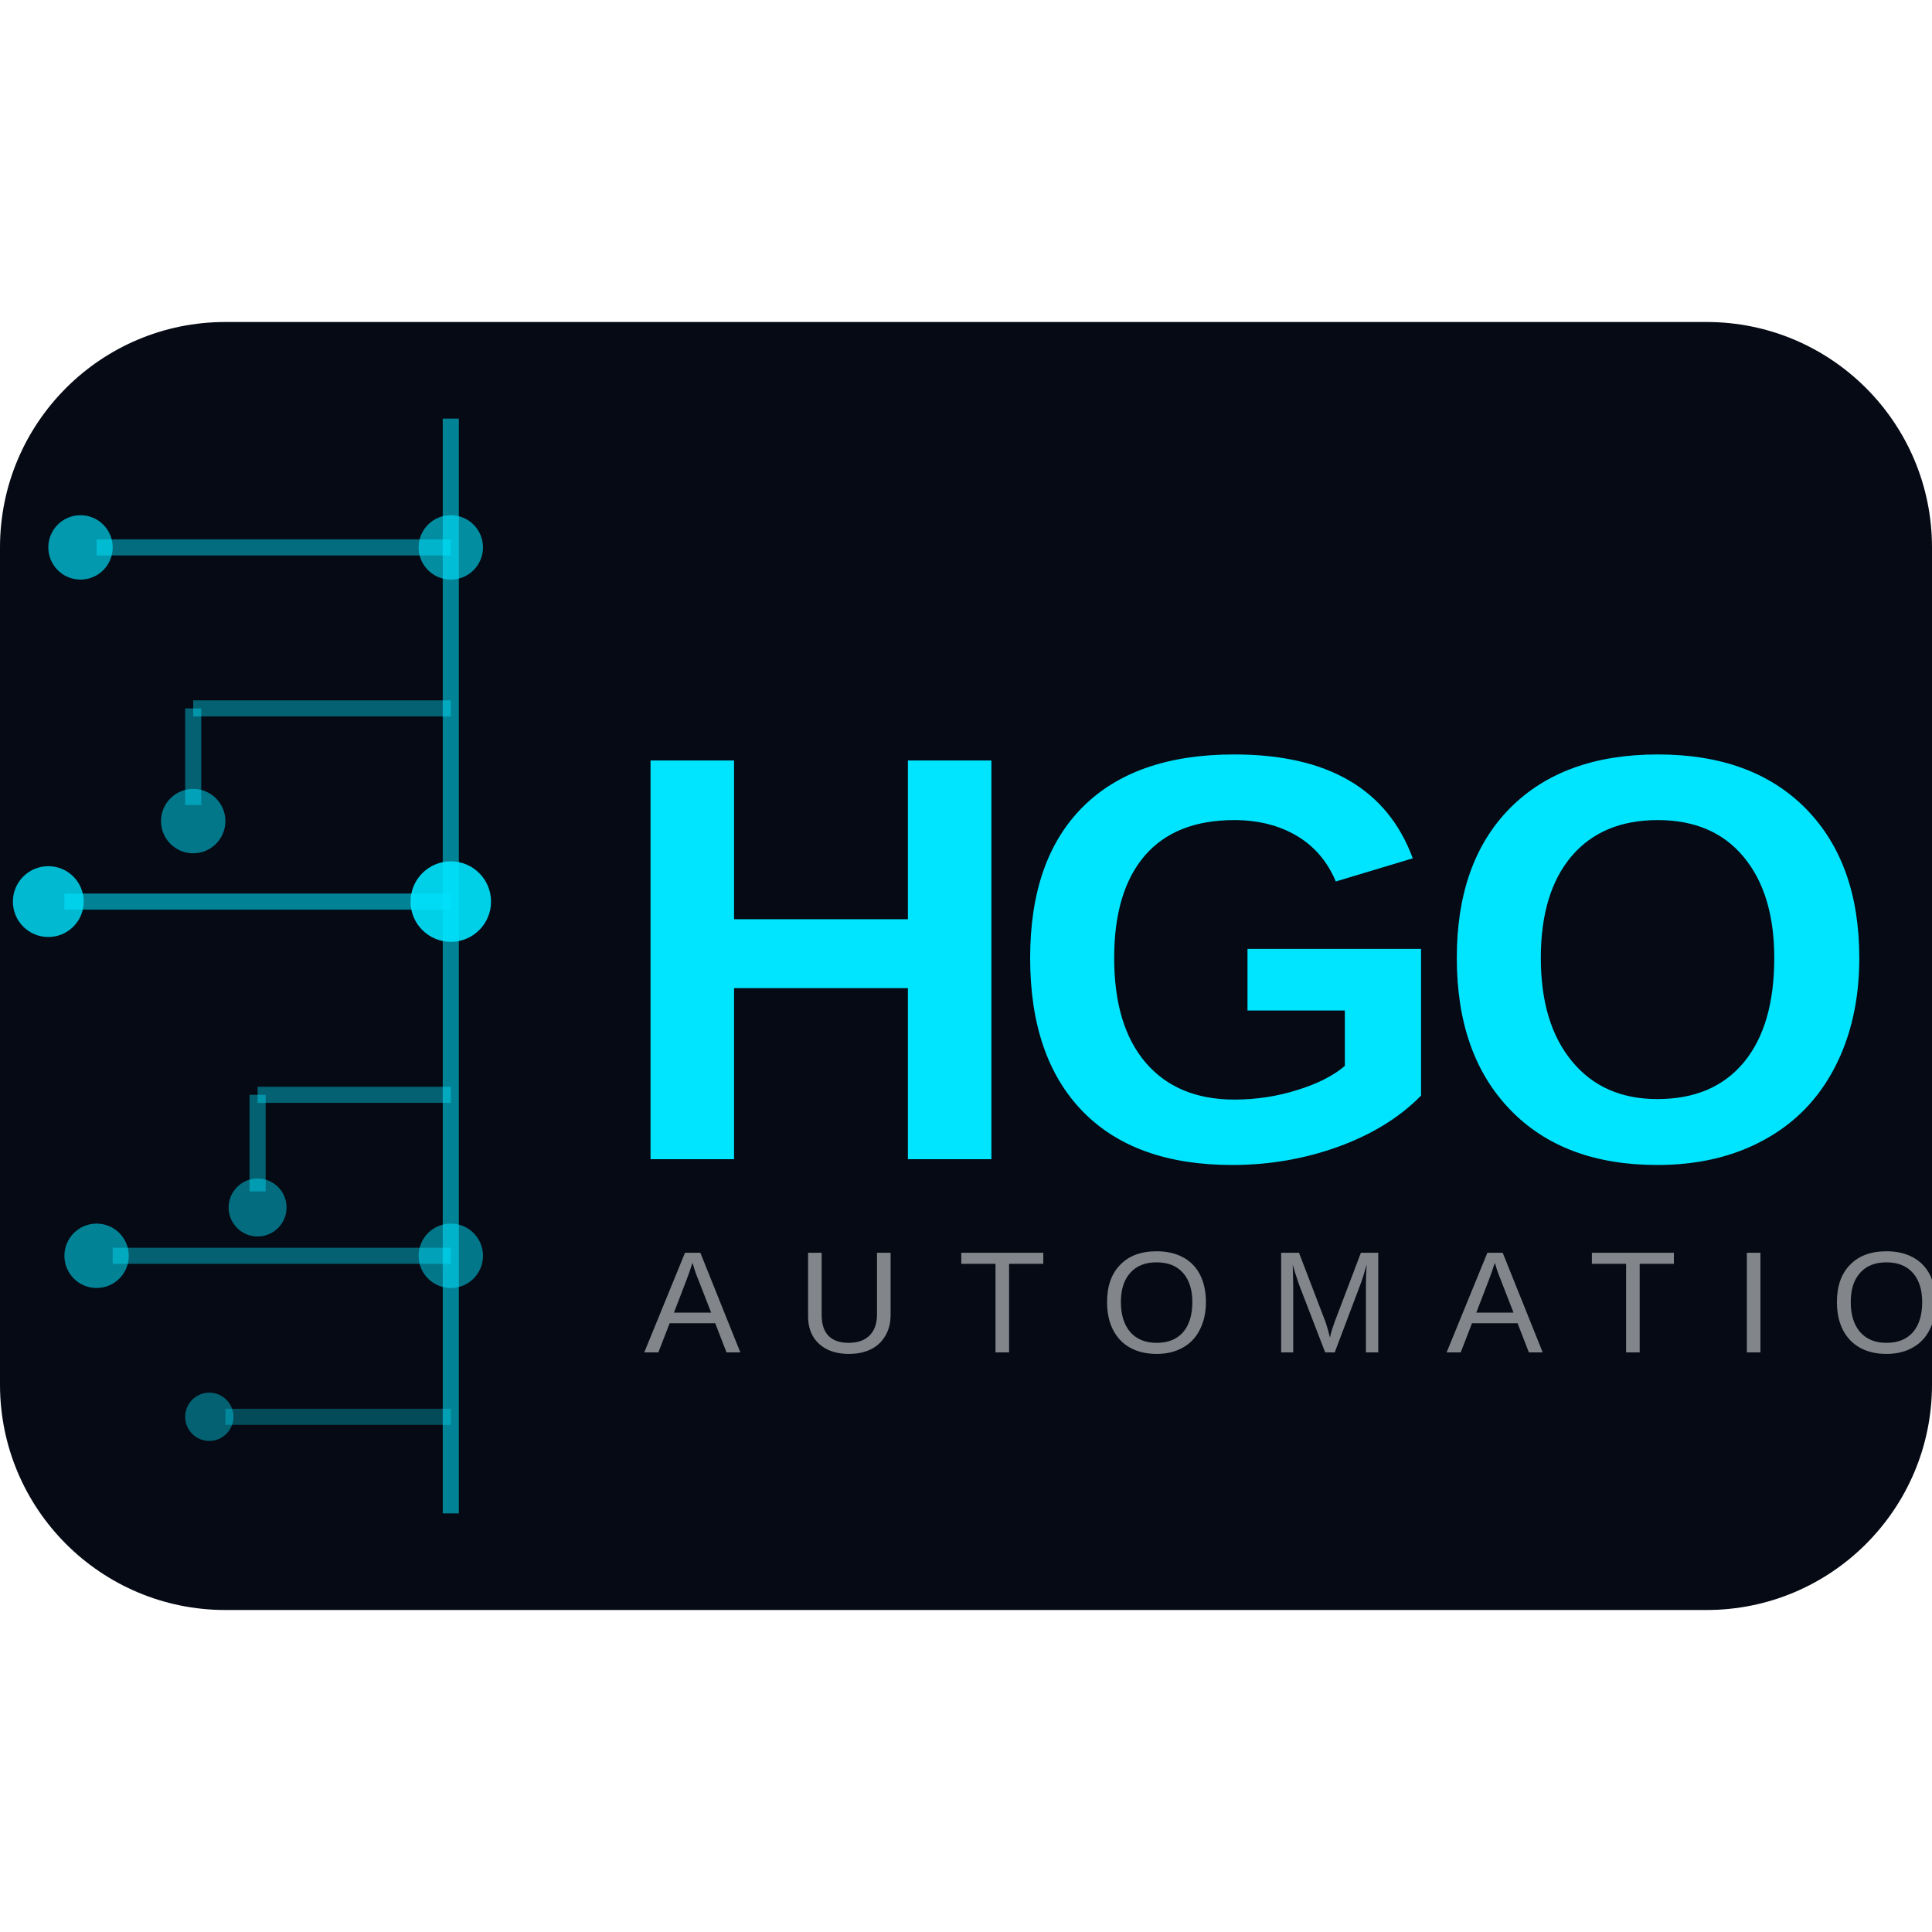
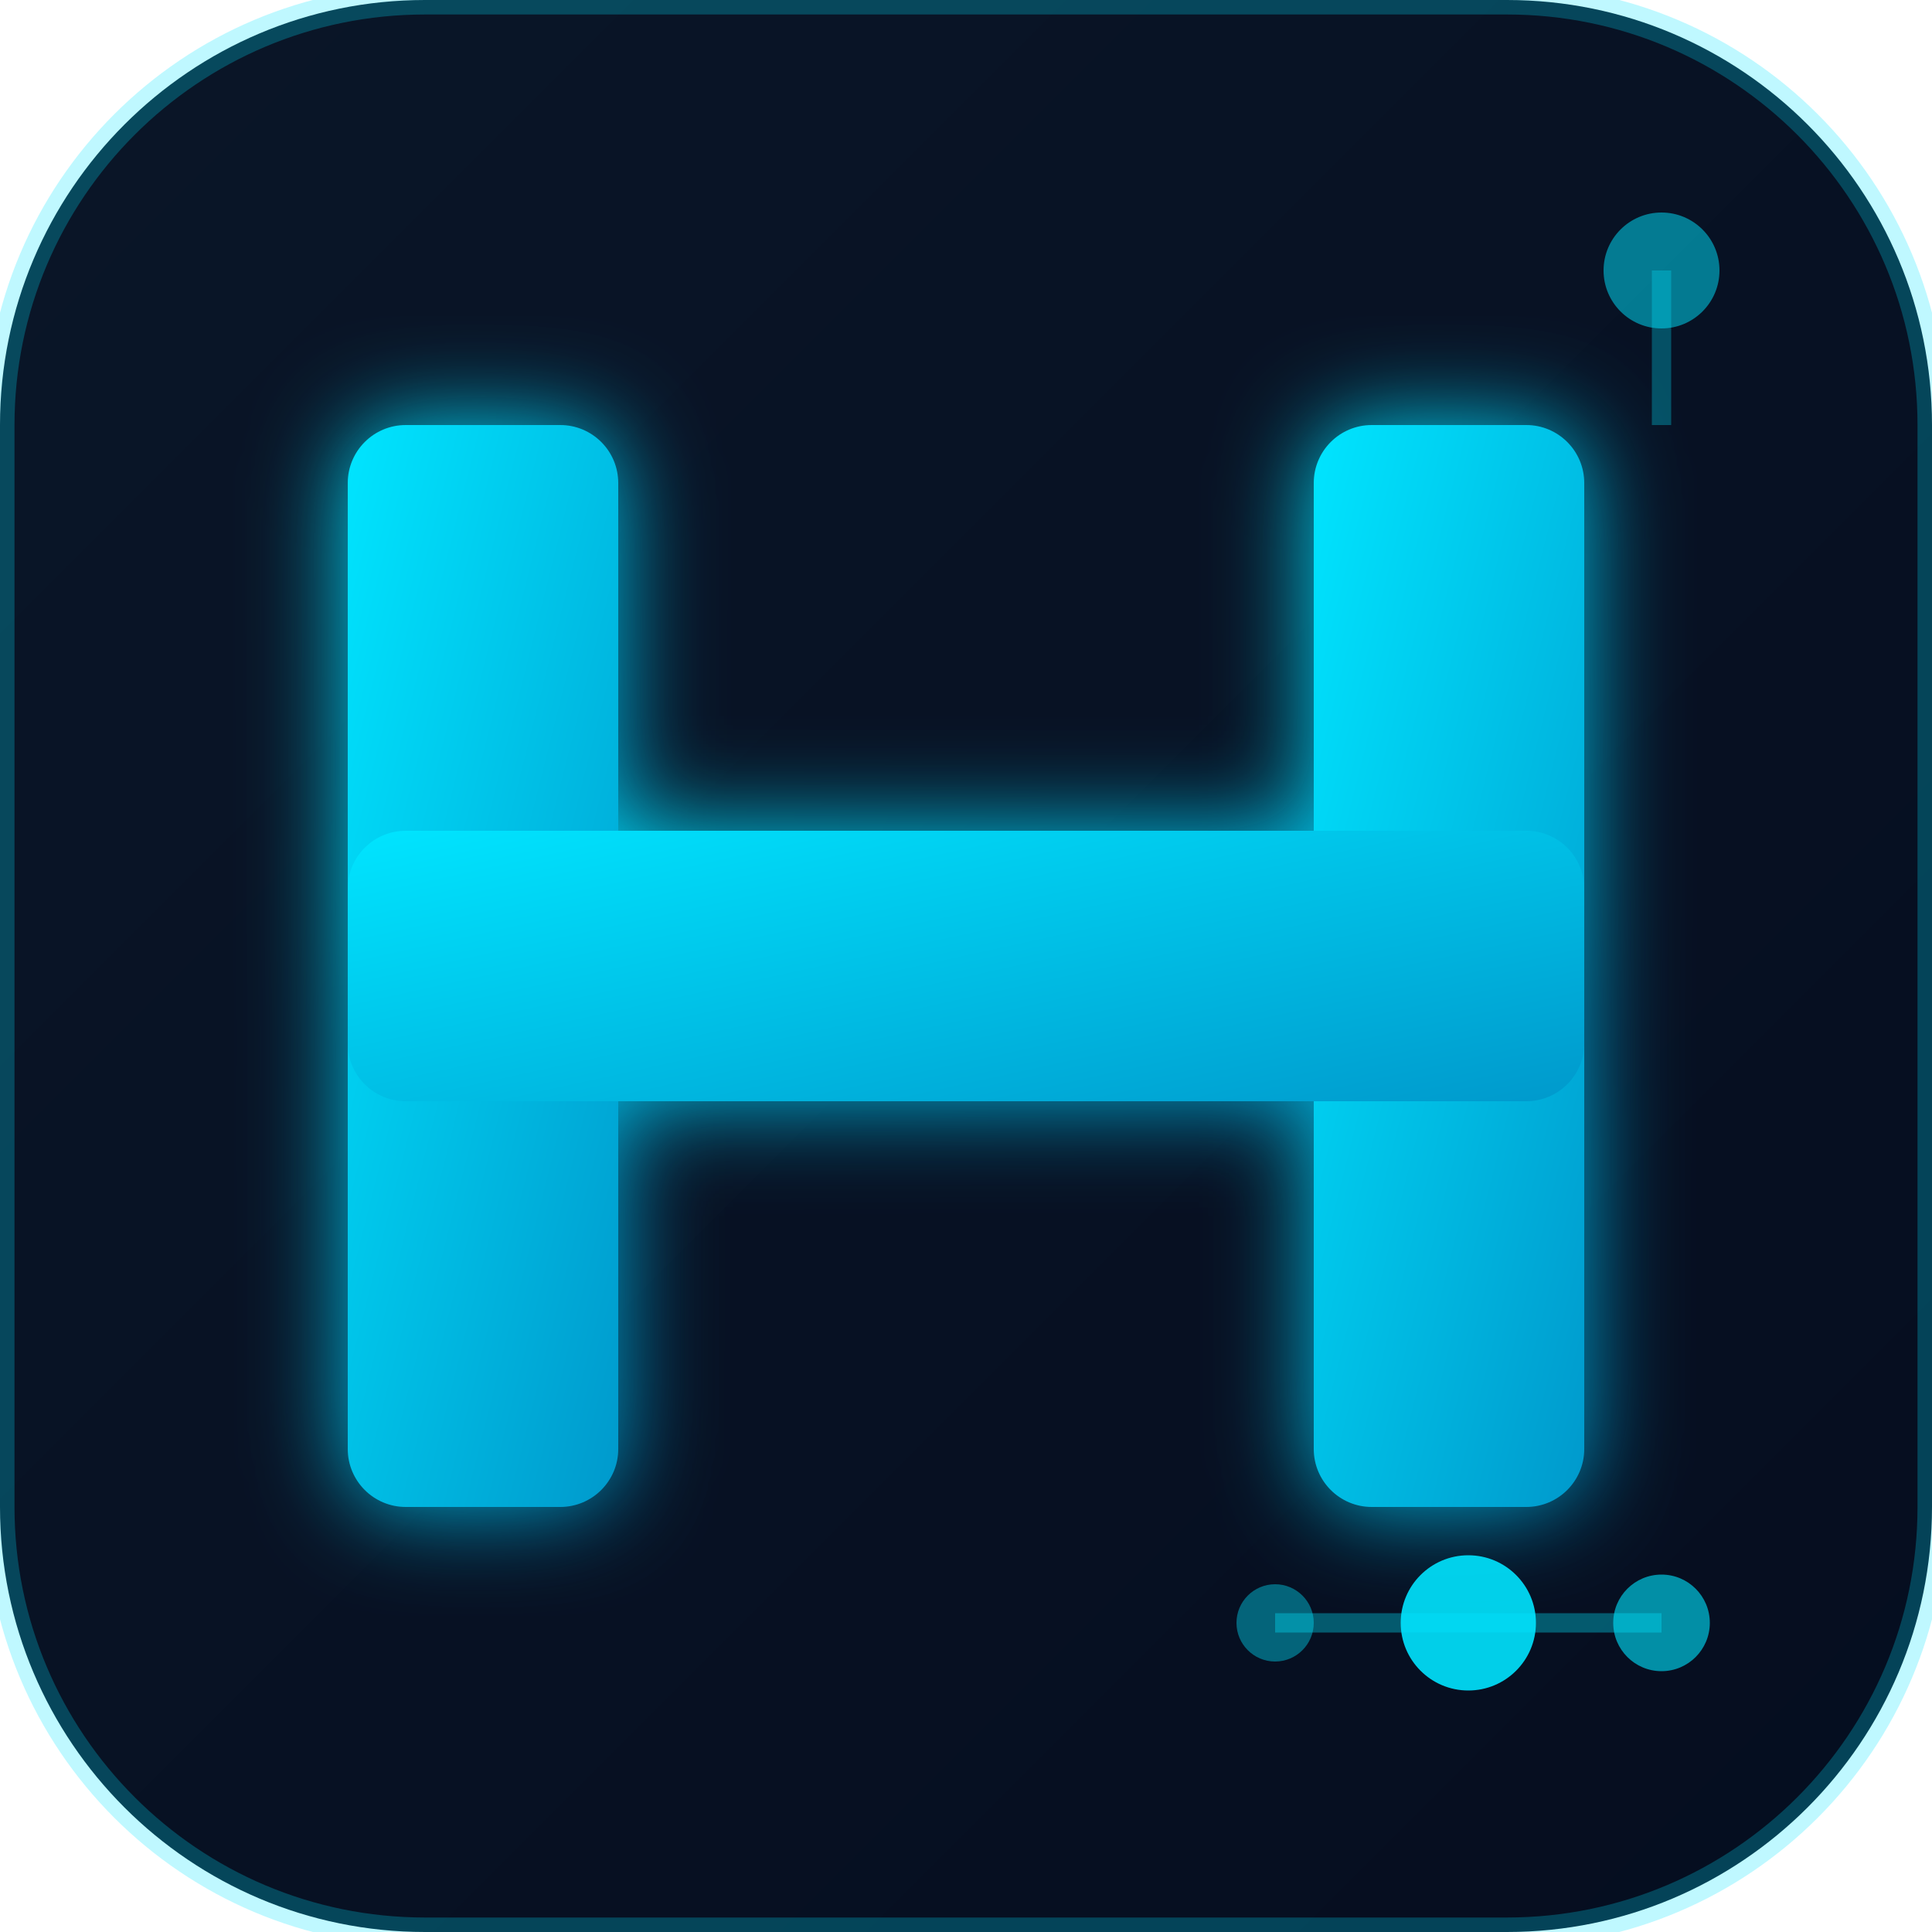
- <svg xmlns="http://www.w3.org/2000/svg" viewBox="0 0 120 80" width="512" height="512">
-   <rect width="120" height="80" rx="14" fill="#050A14" />
-   <line x1="28" y1="6" x2="28" y2="74" stroke="#00E5FF" stroke-width="1" stroke-opacity="0.55" />
-   <line x1="28" y1="14" x2="6" y2="14" stroke="#00E5FF" stroke-width="1" stroke-opacity="0.45" />
-   <circle cx="5" cy="14" r="2" fill="#00E5FF" fill-opacity="0.65" />
-   <line x1="28" y1="24" x2="12" y2="24" stroke="#00E5FF" stroke-width="1" stroke-opacity="0.4" />
-   <line x1="12" y1="24" x2="12" y2="30" stroke="#00E5FF" stroke-width="1" stroke-opacity="0.4" />
-   <circle cx="12" cy="31" r="2" fill="#00E5FF" fill-opacity="0.5" />
-   <line x1="28" y1="36" x2="4" y2="36" stroke="#00E5FF" stroke-width="1" stroke-opacity="0.55" />
-   <circle cx="3" cy="36" r="2.2" fill="#00E5FF" fill-opacity="0.8" />
-   <line x1="28" y1="48" x2="16" y2="48" stroke="#00E5FF" stroke-width="1" stroke-opacity="0.4" />
-   <line x1="16" y1="48" x2="16" y2="54" stroke="#00E5FF" stroke-width="1" stroke-opacity="0.4" />
-   <circle cx="16" cy="55" r="1.8" fill="#00E5FF" fill-opacity="0.45" />
-   <line x1="28" y1="58" x2="7" y2="58" stroke="#00E5FF" stroke-width="1" stroke-opacity="0.4" />
-   <circle cx="6" cy="58" r="2" fill="#00E5FF" fill-opacity="0.55" />
-   <line x1="28" y1="68" x2="14" y2="68" stroke="#00E5FF" stroke-width="1" stroke-opacity="0.3" />
-   <circle cx="13" cy="68" r="1.5" fill="#00E5FF" fill-opacity="0.4" />
-   <circle cx="28" cy="36" r="2.5" fill="#00E5FF" fill-opacity="0.9" />
-   <circle cx="28" cy="14" r="2" fill="#00E5FF" fill-opacity="0.6" />
-   <circle cx="28" cy="58" r="2" fill="#00E5FF" fill-opacity="0.5" />
-   <text x="38" y="52" font-family="Sora, Arial, sans-serif" font-weight="800" font-size="36" fill="#00E5FF" letter-spacing="-1.5" style="text-shadow: 0 0 20px rgba(0,229,255,0.6)">HGO</text>
-   <text x="40" y="64" font-family="Sora, Arial, sans-serif" font-weight="300" font-size="9" fill="rgba(255,255,255,0.5)" letter-spacing="3.5">AUTOMATION</text>
+ <svg xmlns="http://www.w3.org/2000/svg" viewBox="0 0 100 100" width="512" height="512">
+   <defs>
+     <linearGradient id="bgGrad" x1="0%" y1="0%" x2="100%" y2="100%">
+       <stop offset="0%" style="stop-color:#0A1628" />
+       <stop offset="100%" style="stop-color:#050D1F" />
+     </linearGradient>
+     <linearGradient id="hGrad" x1="0%" y1="0%" x2="100%" y2="100%">
+       <stop offset="0%" style="stop-color:#00E5FF" />
+       <stop offset="100%" style="stop-color:#0099CC" />
+     </linearGradient>
+     <filter id="glow">
+       <feGaussianBlur stdDeviation="2.5" result="coloredBlur" />
+       <feMerge>
+         <feMergeNode in="coloredBlur" />
+         <feMergeNode in="SourceGraphic" />
+       </feMerge>
+     </filter>
+   </defs>
+   <rect width="100" height="100" rx="22" fill="url(#bgGrad)" />
+   <rect width="100" height="100" rx="22" fill="none" stroke="#00E5FF" stroke-width="1.5" stroke-opacity="0.25" />
+   <g filter="url(#glow)">
+     <rect x="18" y="22" width="14" height="56" rx="3" fill="url(#hGrad)" />
+     <rect x="68" y="22" width="14" height="56" rx="3" fill="url(#hGrad)" />
+     <rect x="18" y="43" width="64" height="14" rx="3" fill="url(#hGrad)" />
+   </g>
+   <circle cx="76" cy="84" r="3.5" fill="#00E5FF" fill-opacity="0.9" />
+   <circle cx="86" cy="84" r="2.5" fill="#00E5FF" fill-opacity="0.6" />
+   <circle cx="66" cy="84" r="2" fill="#00E5FF" fill-opacity="0.4" />
+   <line x1="66" y1="84" x2="86" y2="84" stroke="#00E5FF" stroke-width="1" stroke-opacity="0.35" />
+   <circle cx="86" cy="14" r="3" fill="#00E5FF" fill-opacity="0.5" />
+   <line x1="86" y1="14" x2="86" y2="22" stroke="#00E5FF" stroke-width="1" stroke-opacity="0.3" />
</svg>
